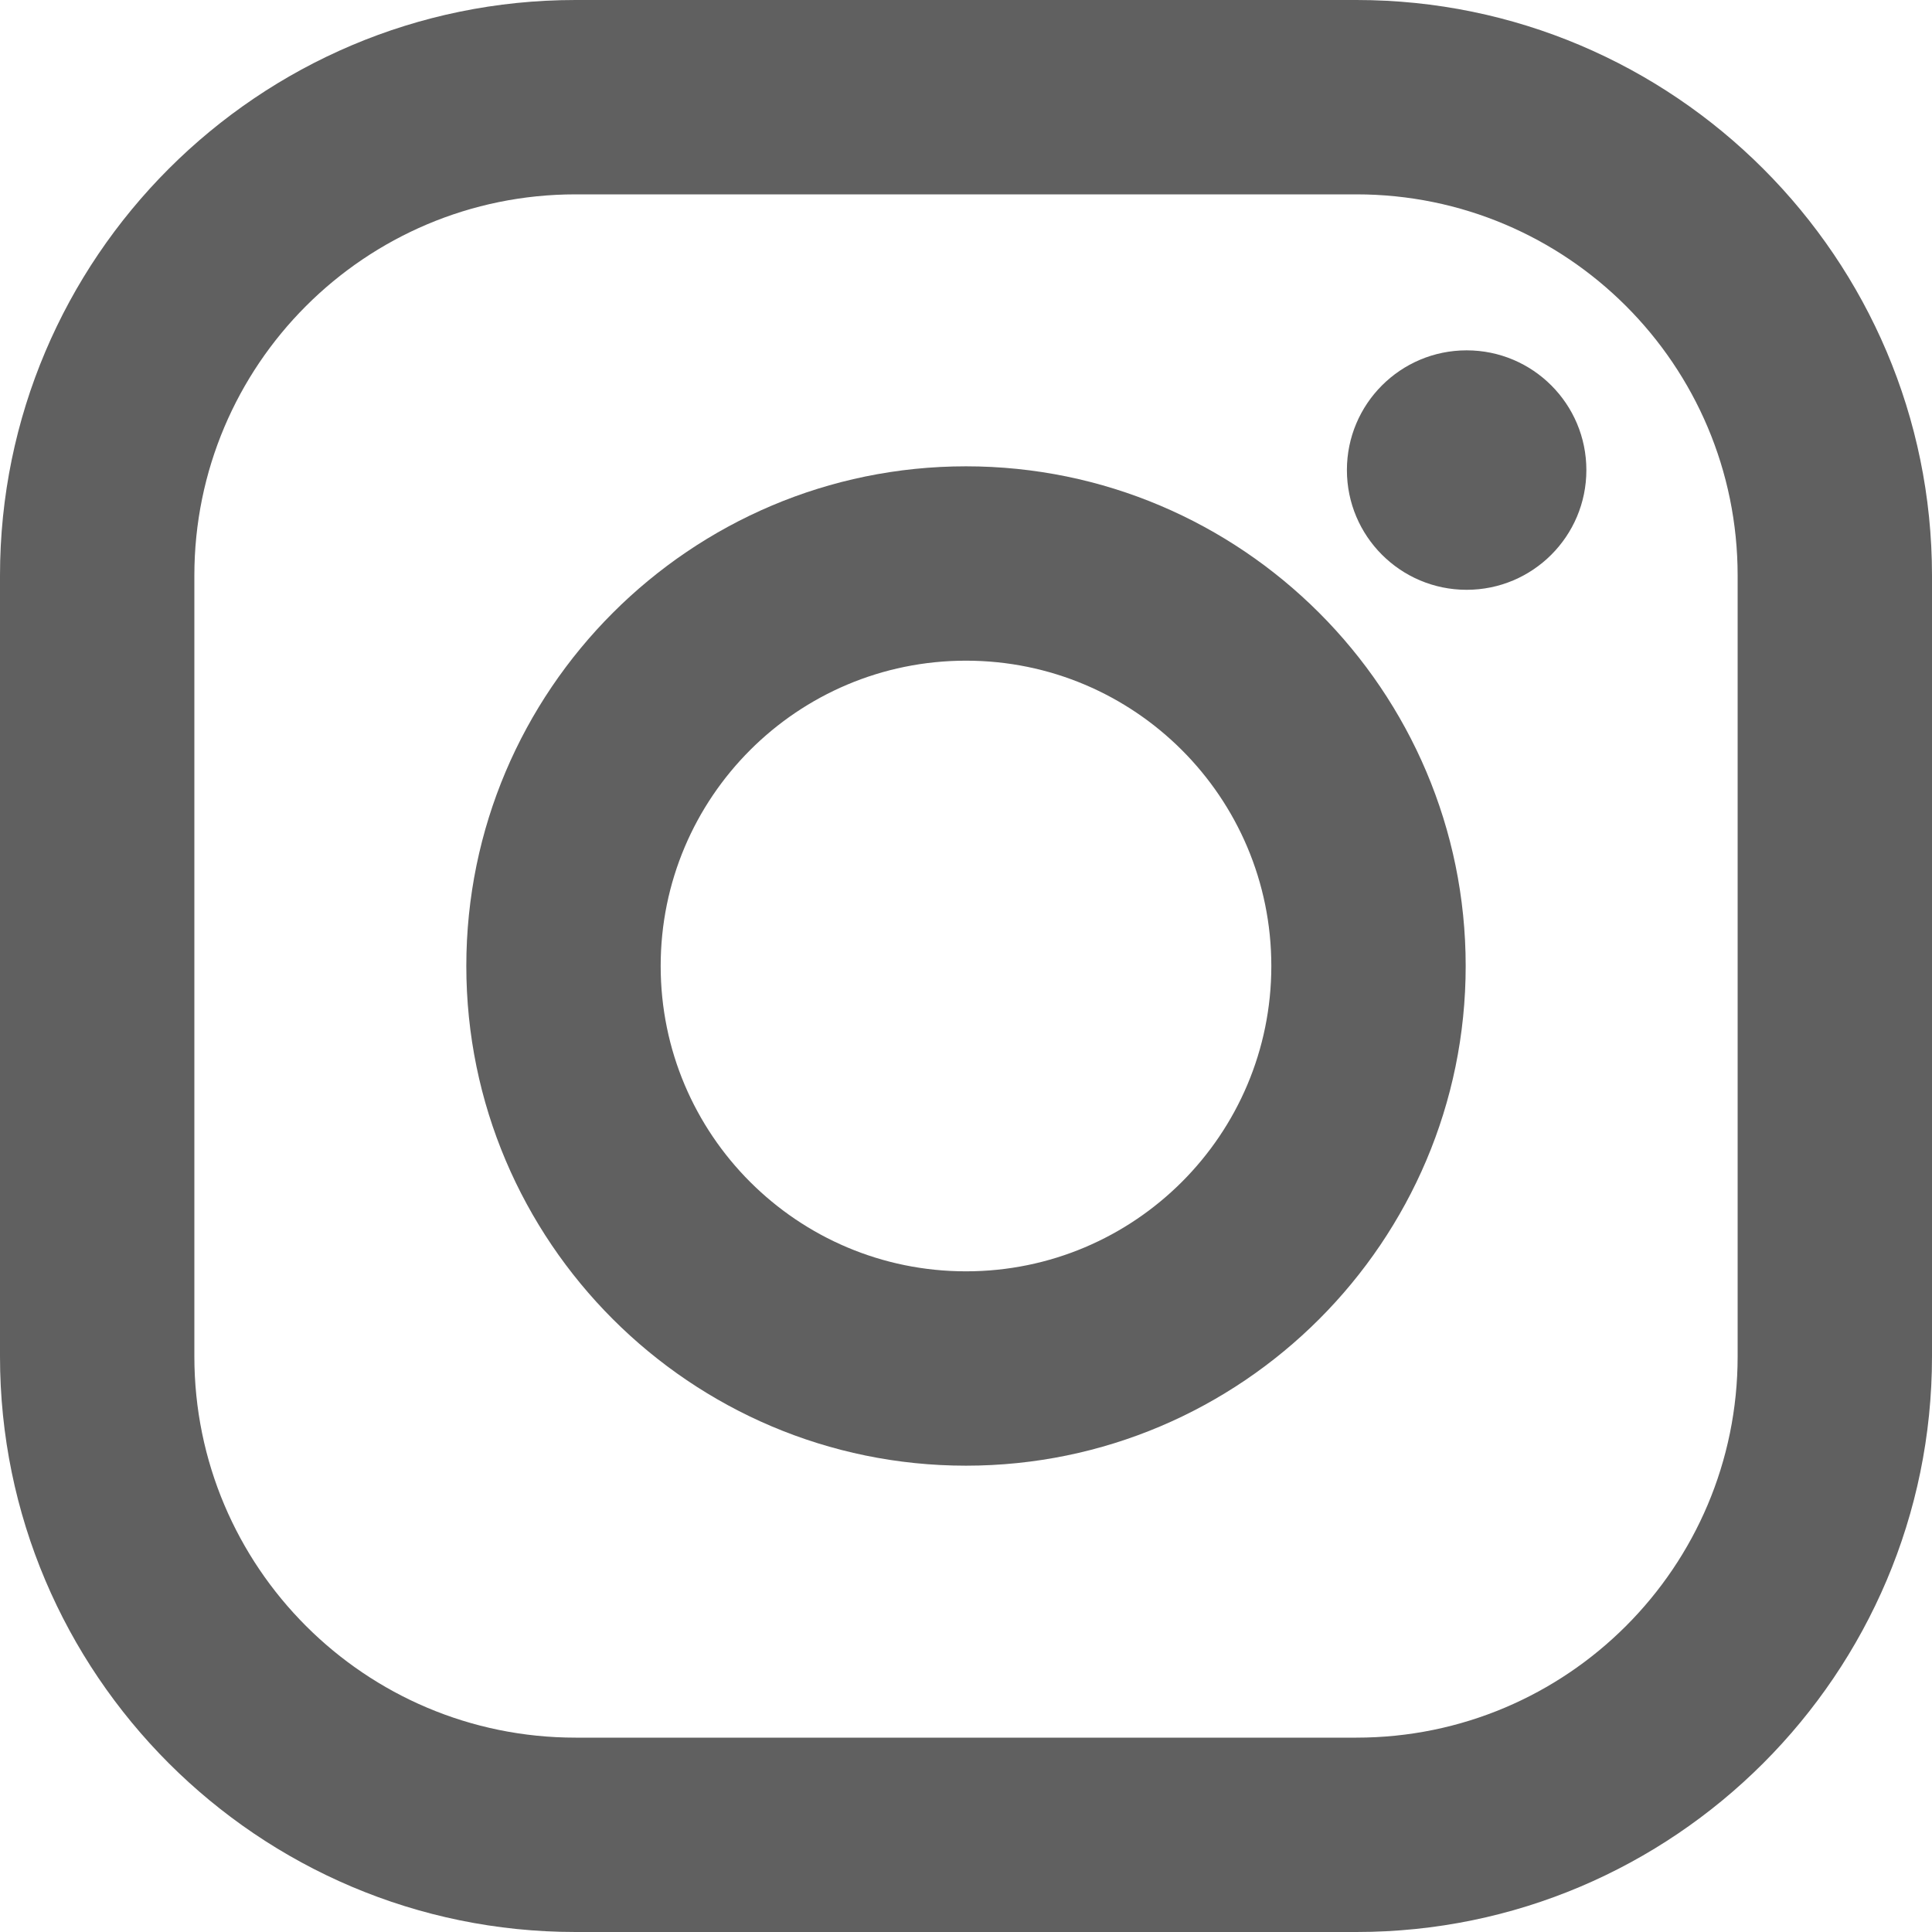
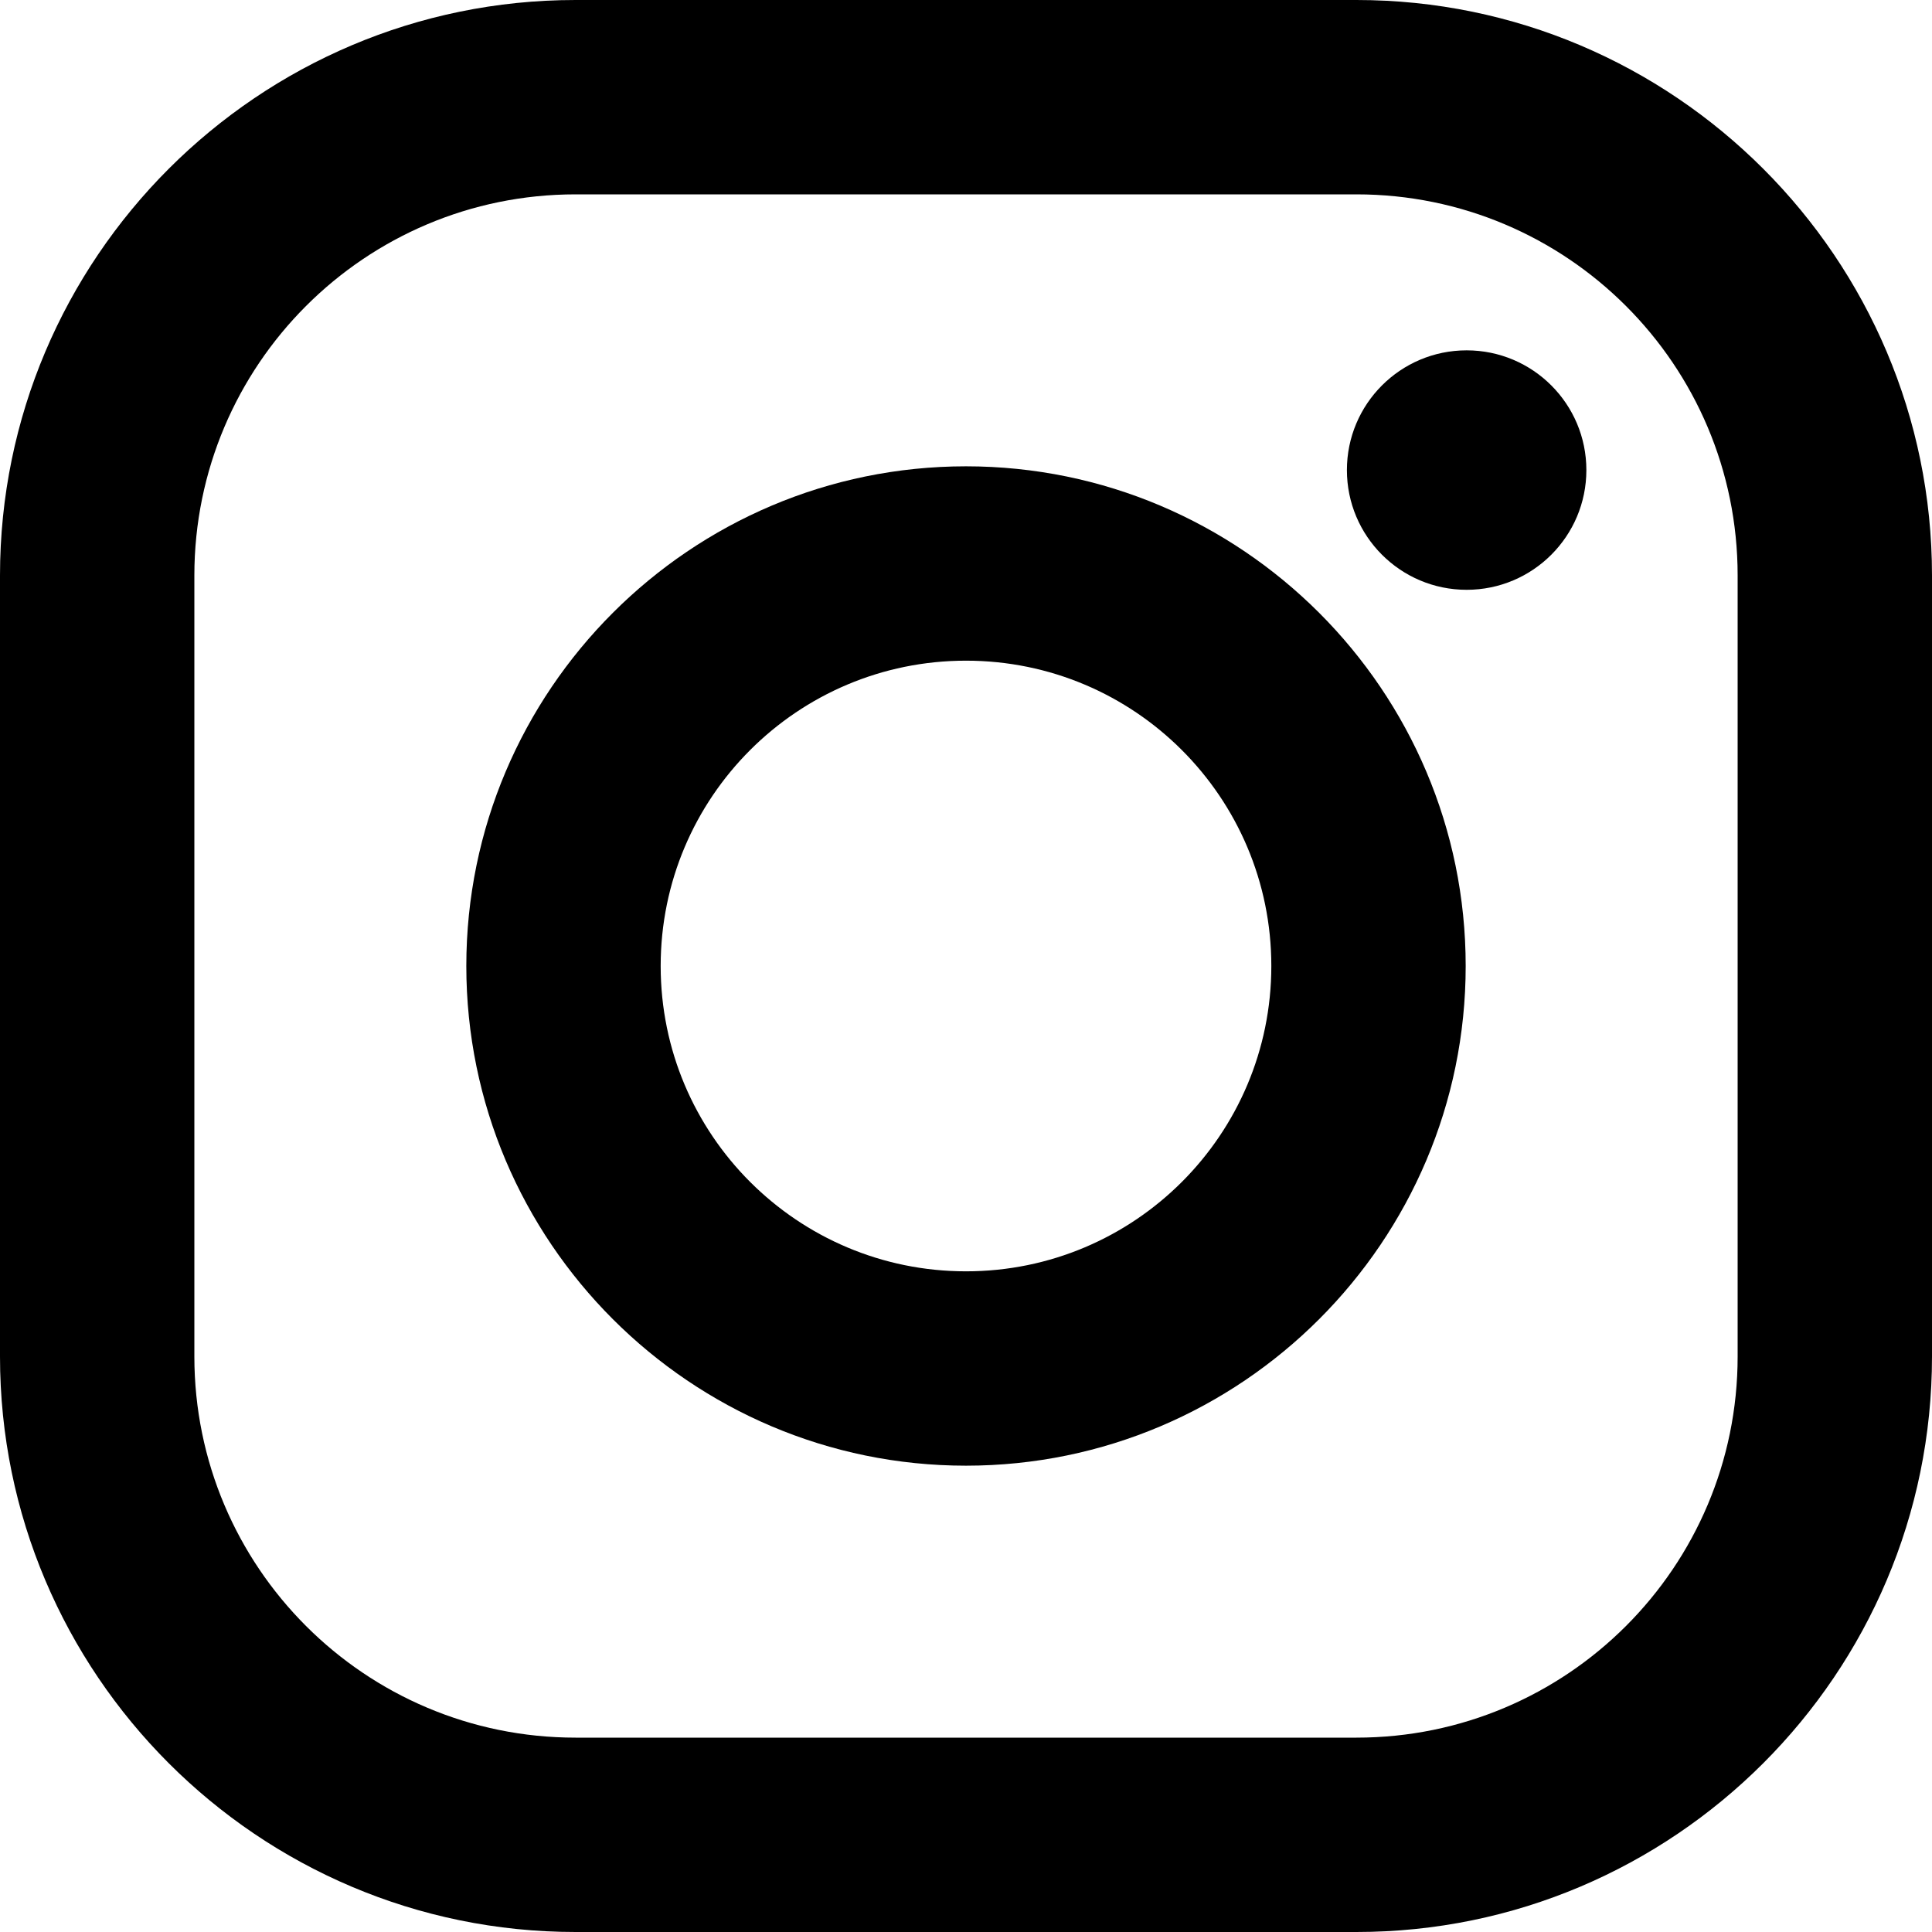
<svg xmlns="http://www.w3.org/2000/svg" version="1.1" id="Layer_1" x="0px" y="0px" viewBox="0 0 551.034 551.034" style="enable-background:new 0 0 551.034 551.034;" xml:space="preserve">
  <g id="XMLID_13_">
-     <path id="XMLID_17_" style="fill: #606060;" d="M386.878,0H164.156C73.64,0,0,73.64,0,164.156v222.722   c0,90.516,73.64,164.156,164.156,164.156h222.722c90.516,0,164.156-73.64,164.156-164.156V164.156   C551.033,73.64,477.393,0,386.878,0z M495.6,386.878c0,60.045-48.677,108.722-108.722,108.722H164.156   c-60.045,0-108.722-48.677-108.722-108.722V164.156c0-60.046,48.677-108.722,108.722-108.722h222.722   c60.045,0,108.722,48.676,108.722,108.722L495.6,386.878L495.6,386.878z" />
-     <path id="XMLID_81_" style="fill: #606060;" d="M275.517,133C196.933,133,133,196.933,133,275.516   s63.933,142.517,142.517,142.517S418.034,354.1,418.034,275.516S354.101,133,275.517,133z M275.517,362.6   c-48.095,0-87.083-38.988-87.083-87.083s38.989-87.083,87.083-87.083c48.095,0,87.083,38.988,87.083,87.083   C362.6,323.611,323.611,362.6,275.517,362.6z" />
-     <circle id="XMLID_83_" style="fill: #606060;" cx="418.306" cy="134.072" r="34.149" />
+     <path id="XMLID_17_" d="M386.878,0H164.156C73.64,0,0,73.64,0,164.156v222.722   c0,90.516,73.64,164.156,164.156,164.156h222.722c90.516,0,164.156-73.64,164.156-164.156V164.156   C551.033,73.64,477.393,0,386.878,0z M495.6,386.878c0,60.045-48.677,108.722-108.722,108.722H164.156   c-60.045,0-108.722-48.677-108.722-108.722V164.156c0-60.046,48.677-108.722,108.722-108.722h222.722   c60.045,0,108.722,48.676,108.722,108.722L495.6,386.878L495.6,386.878z" />
+     <path id="XMLID_81_" d="M275.517,133C196.933,133,133,196.933,133,275.516   s63.933,142.517,142.517,142.517S418.034,354.1,418.034,275.516S354.101,133,275.517,133z M275.517,362.6   c-48.095,0-87.083-38.988-87.083-87.083s38.989-87.083,87.083-87.083c48.095,0,87.083,38.988,87.083,87.083   C362.6,323.611,323.611,362.6,275.517,362.6z" />
+     <circle id="XMLID_83_" cx="418.306" cy="134.072" r="34.149" />
  </g>
  <g>
</g>
  <g>
</g>
  <g>
</g>
  <g>
</g>
  <g>
</g>
  <g>
</g>
  <g>
</g>
  <g>
</g>
  <g>
</g>
  <g>
</g>
  <g>
</g>
  <g>
</g>
  <g>
</g>
  <g>
</g>
  <g>
</g>
</svg>
